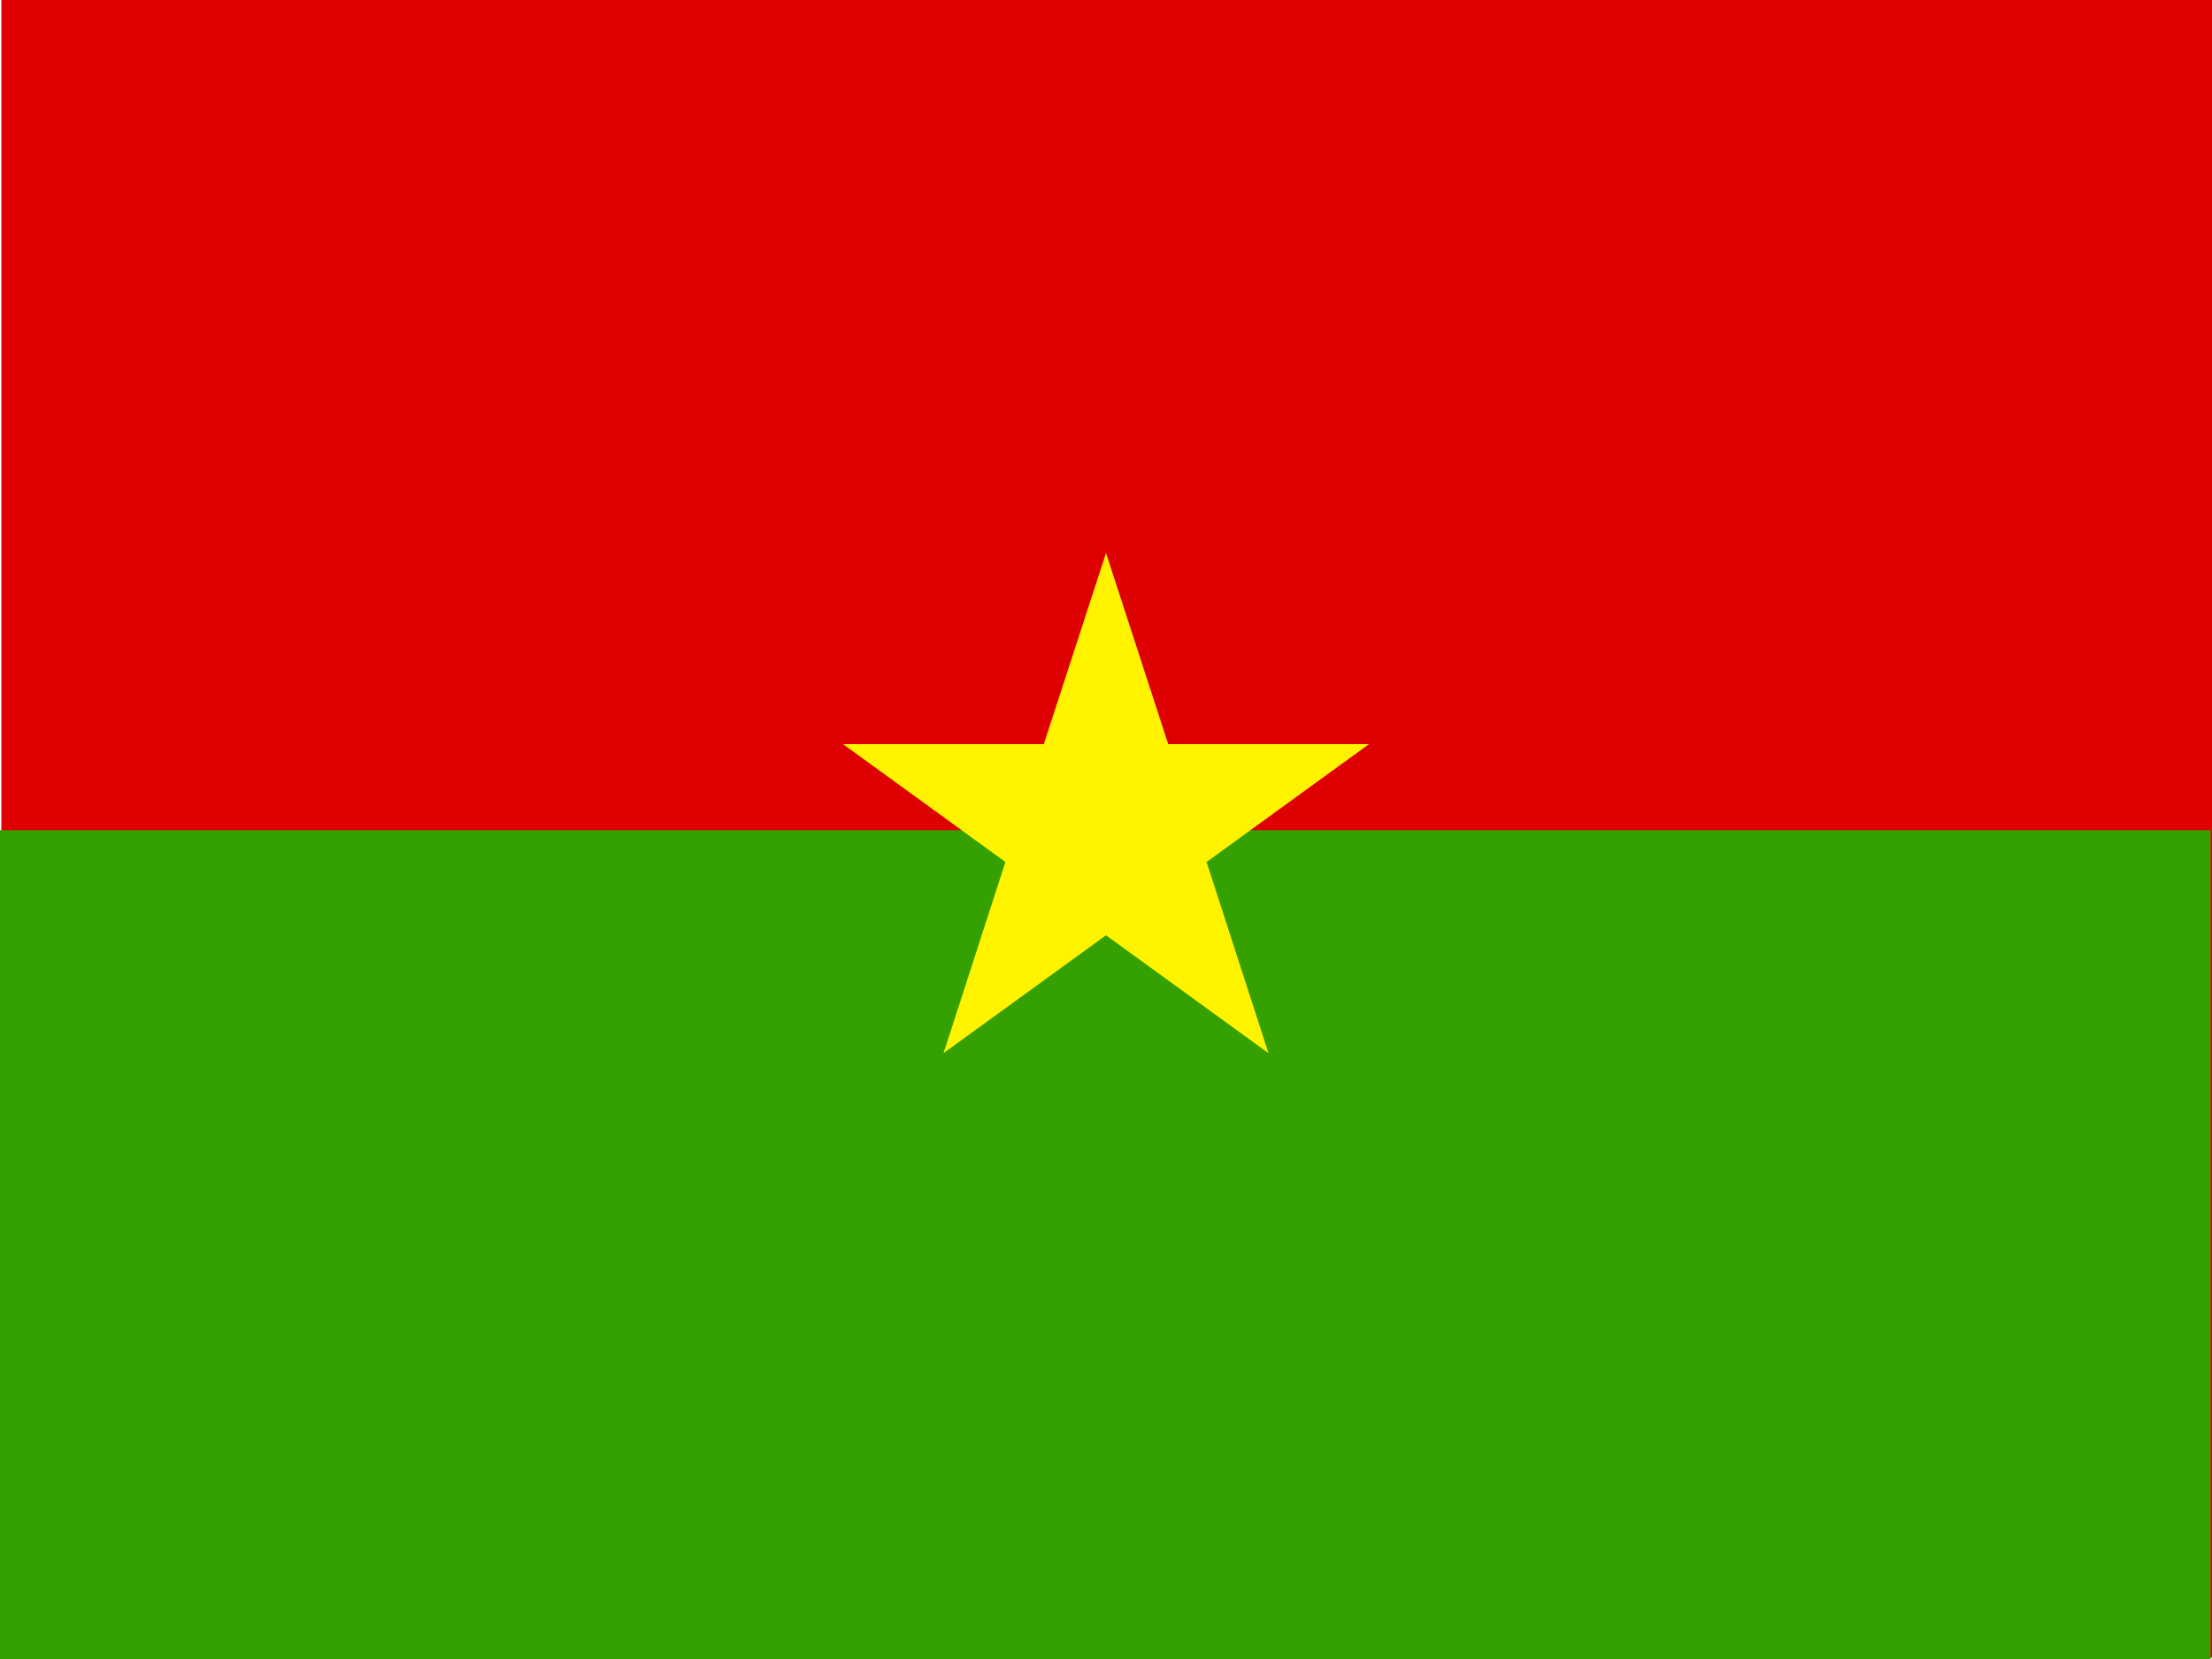
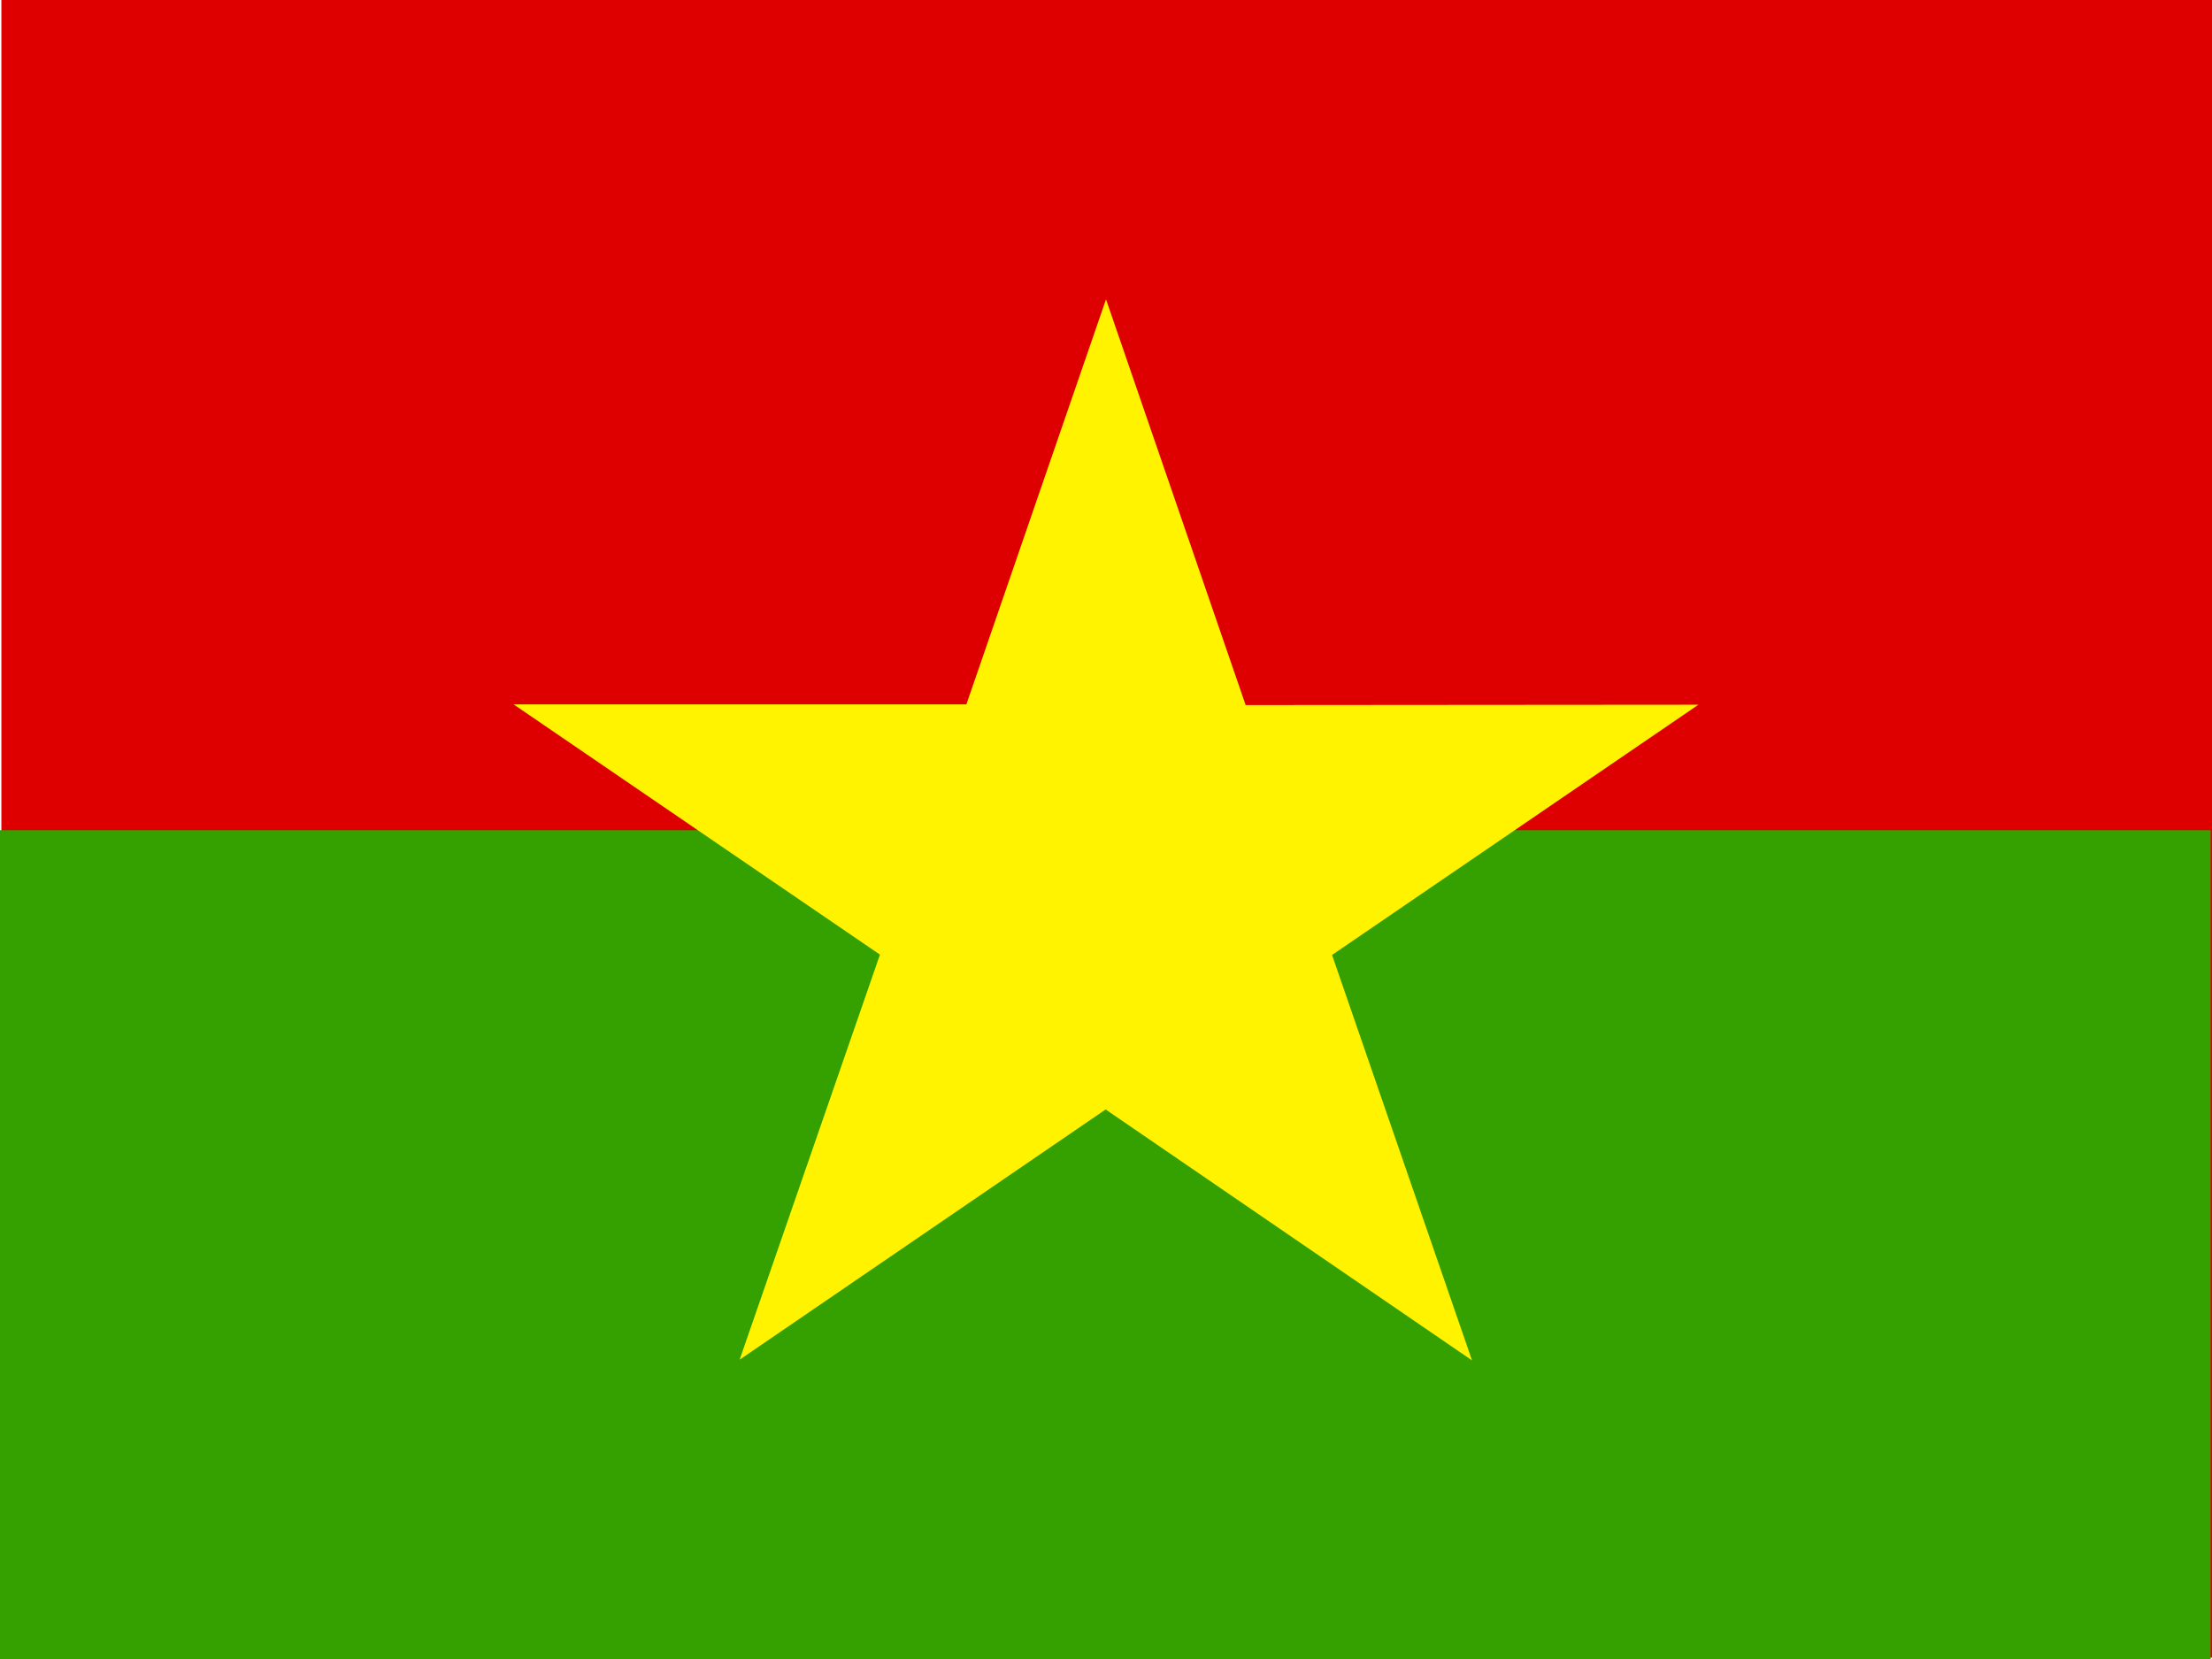
<svg xmlns="http://www.w3.org/2000/svg" id="flag-icons-bf" viewBox="0 0 640 480">
  <g fill-rule="evenodd">
    <path fill="#de0000" d="M640 479.6H.4V0H640z" />
    <path fill="#35a100" d="M639.6 480H0V240.2h639.6z" />
-     <path fill="#fff300" d="M320 160 338 215.3 396.1 215.3 349.1 249.4 367 304.7 320 270.6 273 304.7 290.9 249.4 243.9 215.3 302 215.3z" />
+     <path fill="#fff300" d="m254.6 276.2-106-72.4h131L320 86.6 360.4 204l131-.1-106 72.4 40.5 117.3-106-72.6L214 393.4" />
  </g>
</svg>
